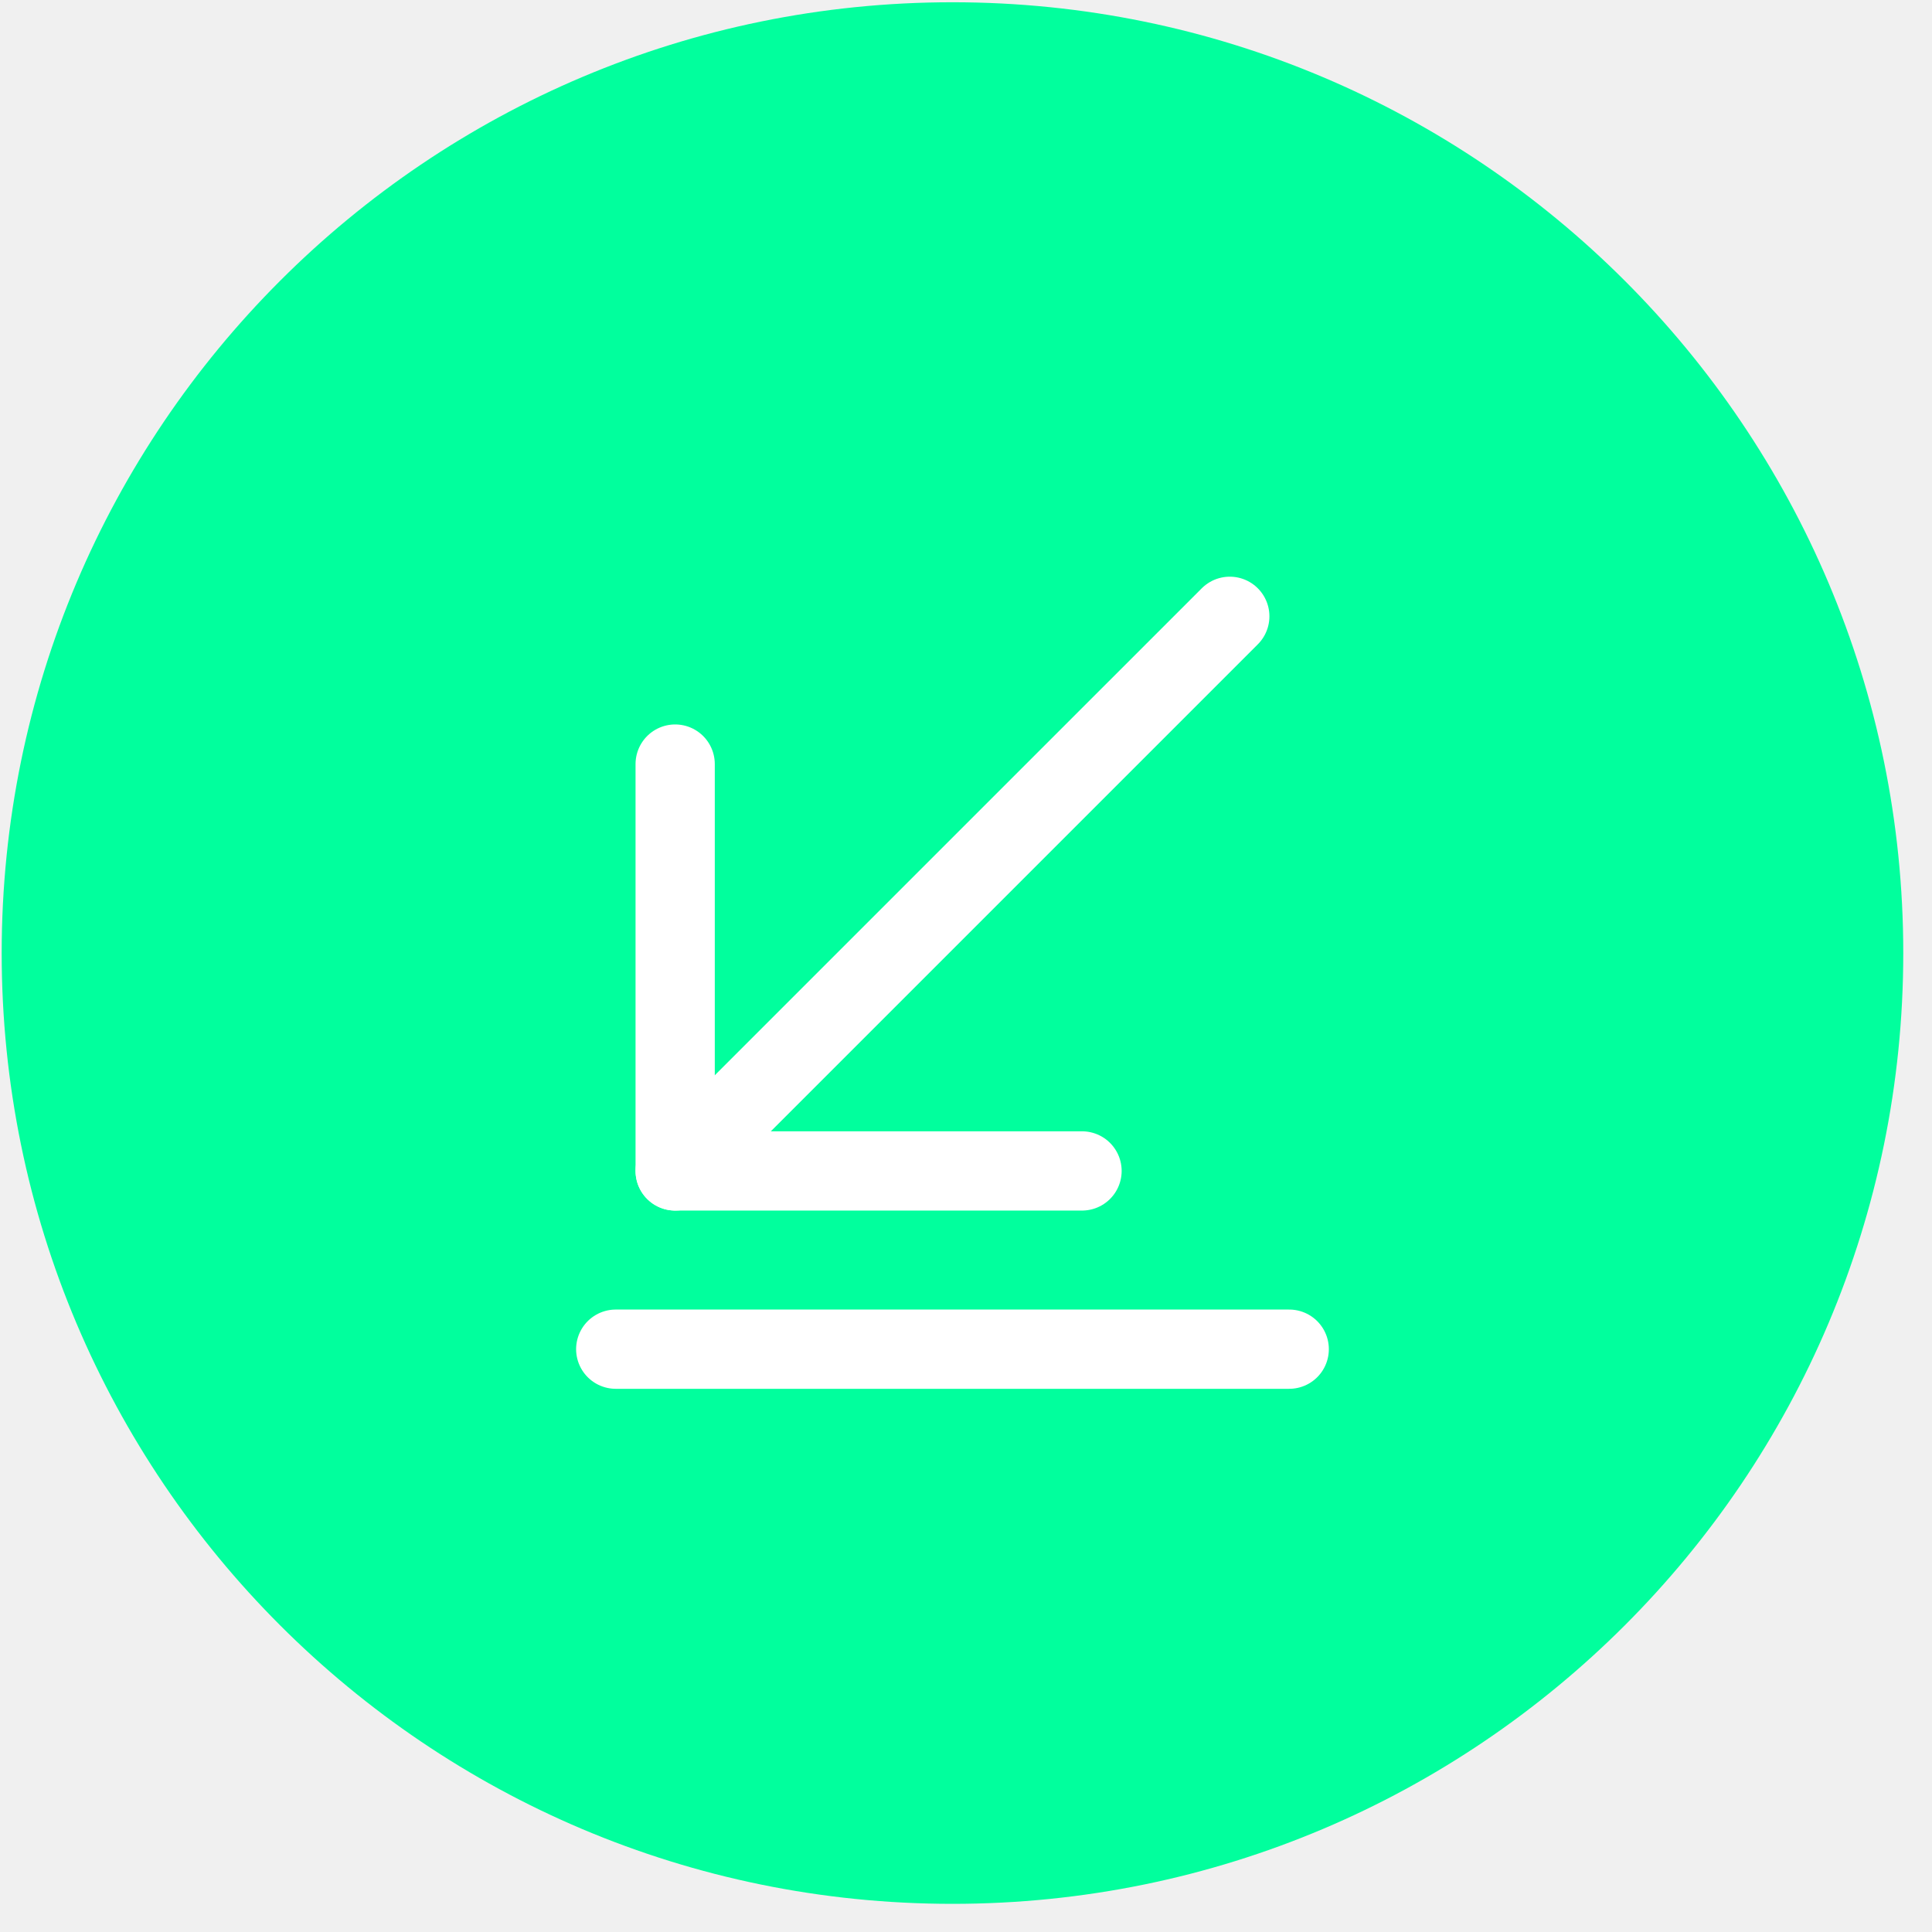
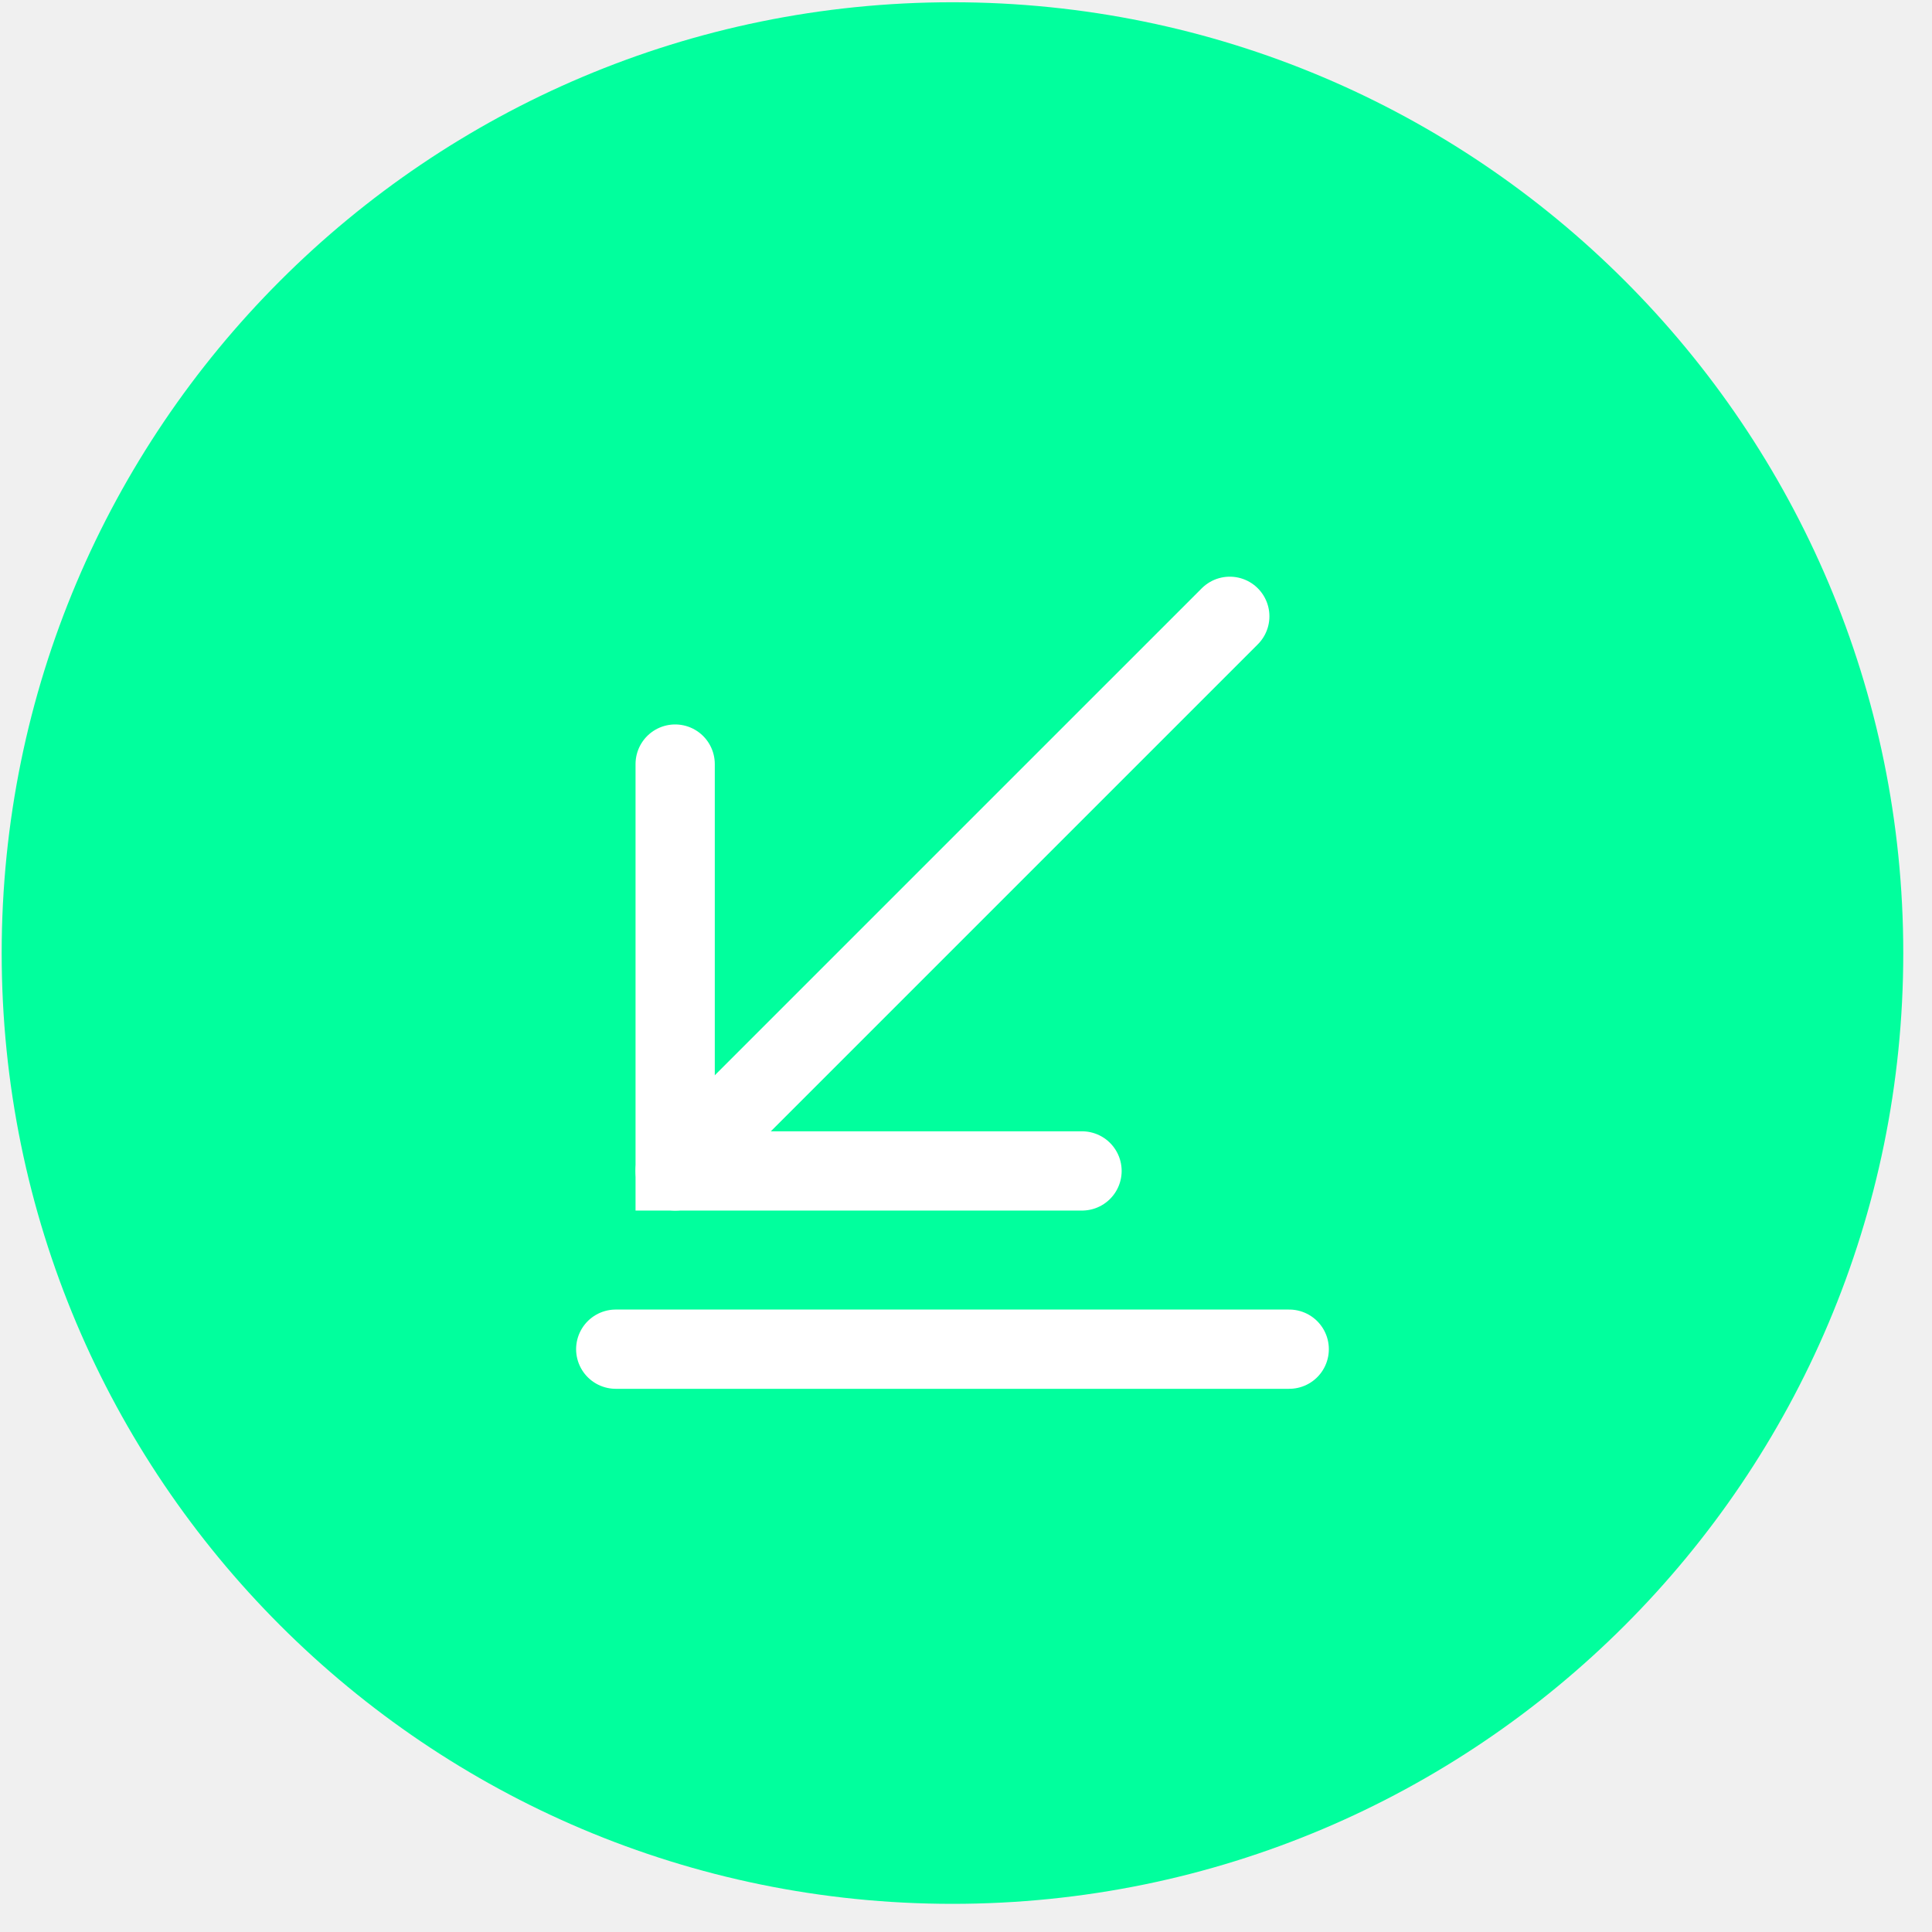
<svg xmlns="http://www.w3.org/2000/svg" width="54" height="54" viewBox="0 0 54 54" fill="none">
  <rect x="0.047" y="0.063" width="53.15" height="53.15" rx="26.575" fill="#01FF9D" />
-   <path d="M18.871 32.728L34.373 17.226" stroke="white" stroke-width="2.215" stroke-miterlimit="10" stroke-linecap="round" stroke-linejoin="round" />
-   <path d="M18.871 21.356V32.728H30.243" stroke="white" stroke-width="2.215" stroke-miterlimit="10" stroke-linecap="round" stroke-linejoin="round" />
-   <path d="M17.21 37.71H36.034" stroke="white" stroke-width="2.215" stroke-miterlimit="10" stroke-linecap="round" stroke-linejoin="round" />
+   <path d="M18.871 32.728L34.373 17.226" stroke="white" stroke-width="2.215" stroke-miterlimit="10" stroke-linecap="round" strokeLinejoin="round" />
+   <path d="M18.871 21.356V32.728H30.243" stroke="white" stroke-width="2.215" stroke-miterlimit="10" stroke-linecap="round" strokeLinejoin="round" />
+   <path d="M17.21 37.71H36.034" stroke="white" stroke-width="2.215" stroke-miterlimit="10" stroke-linecap="round" strokeLinejoin="round" />
</svg>
